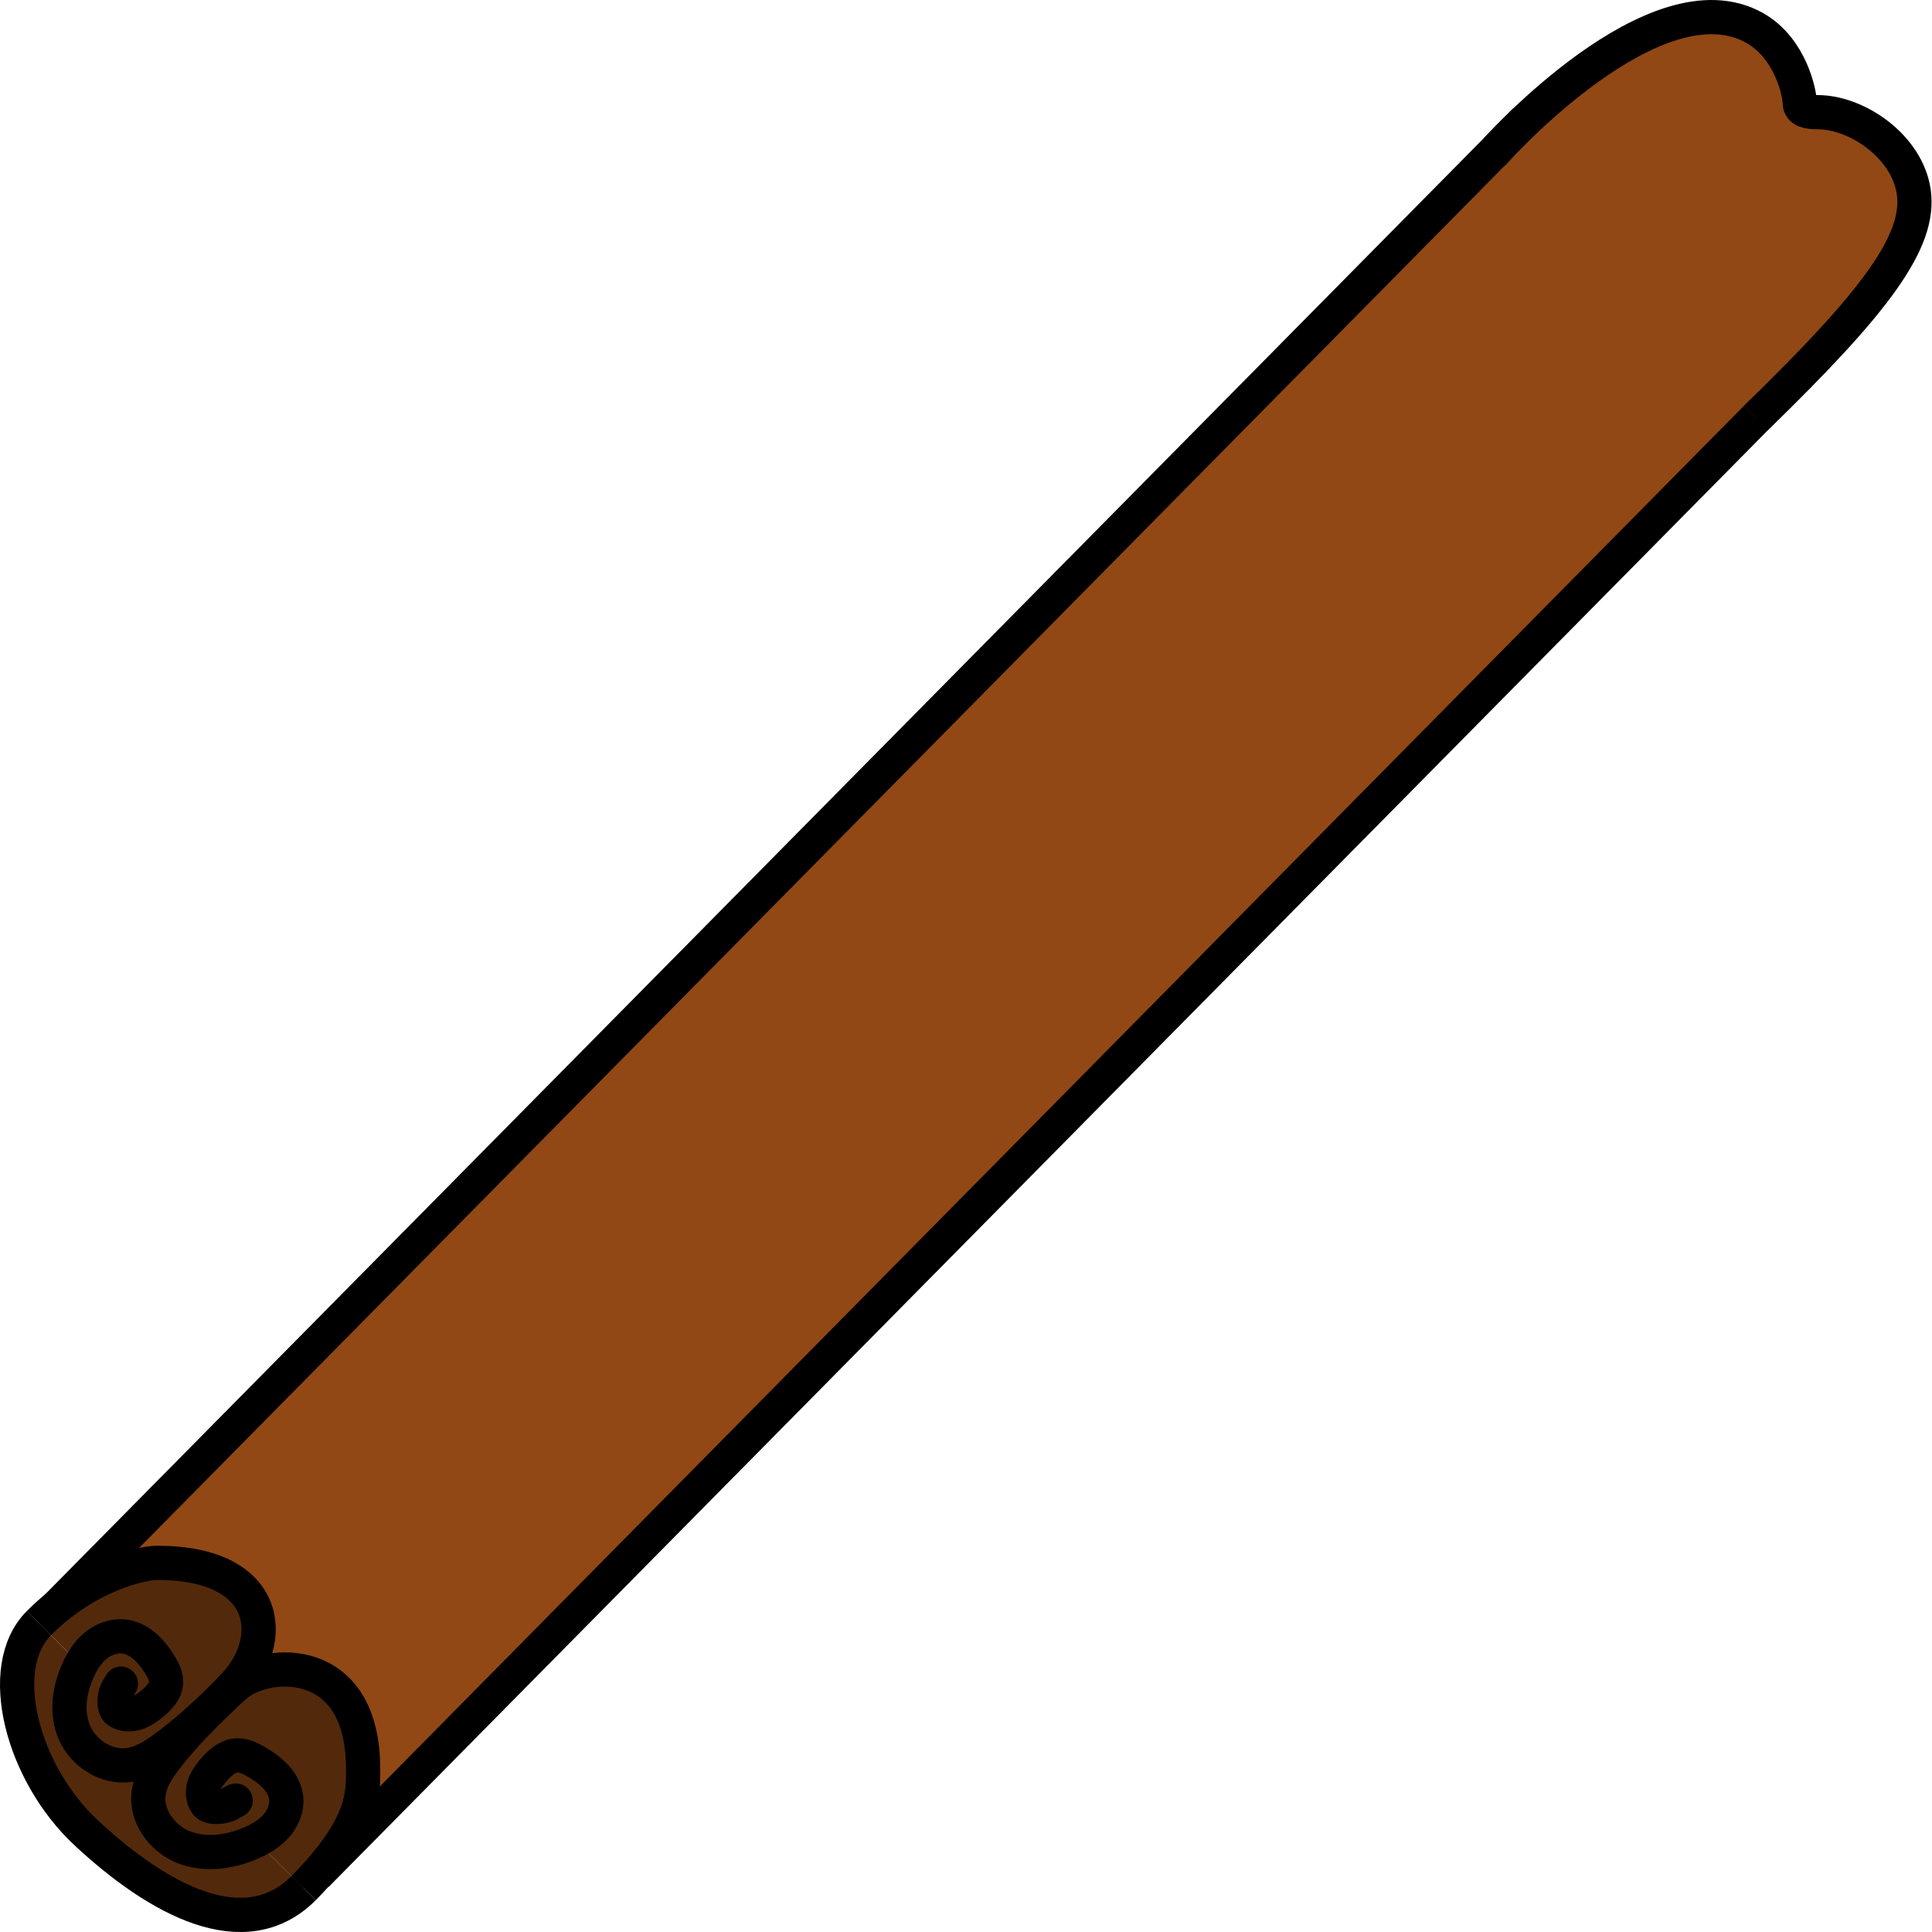
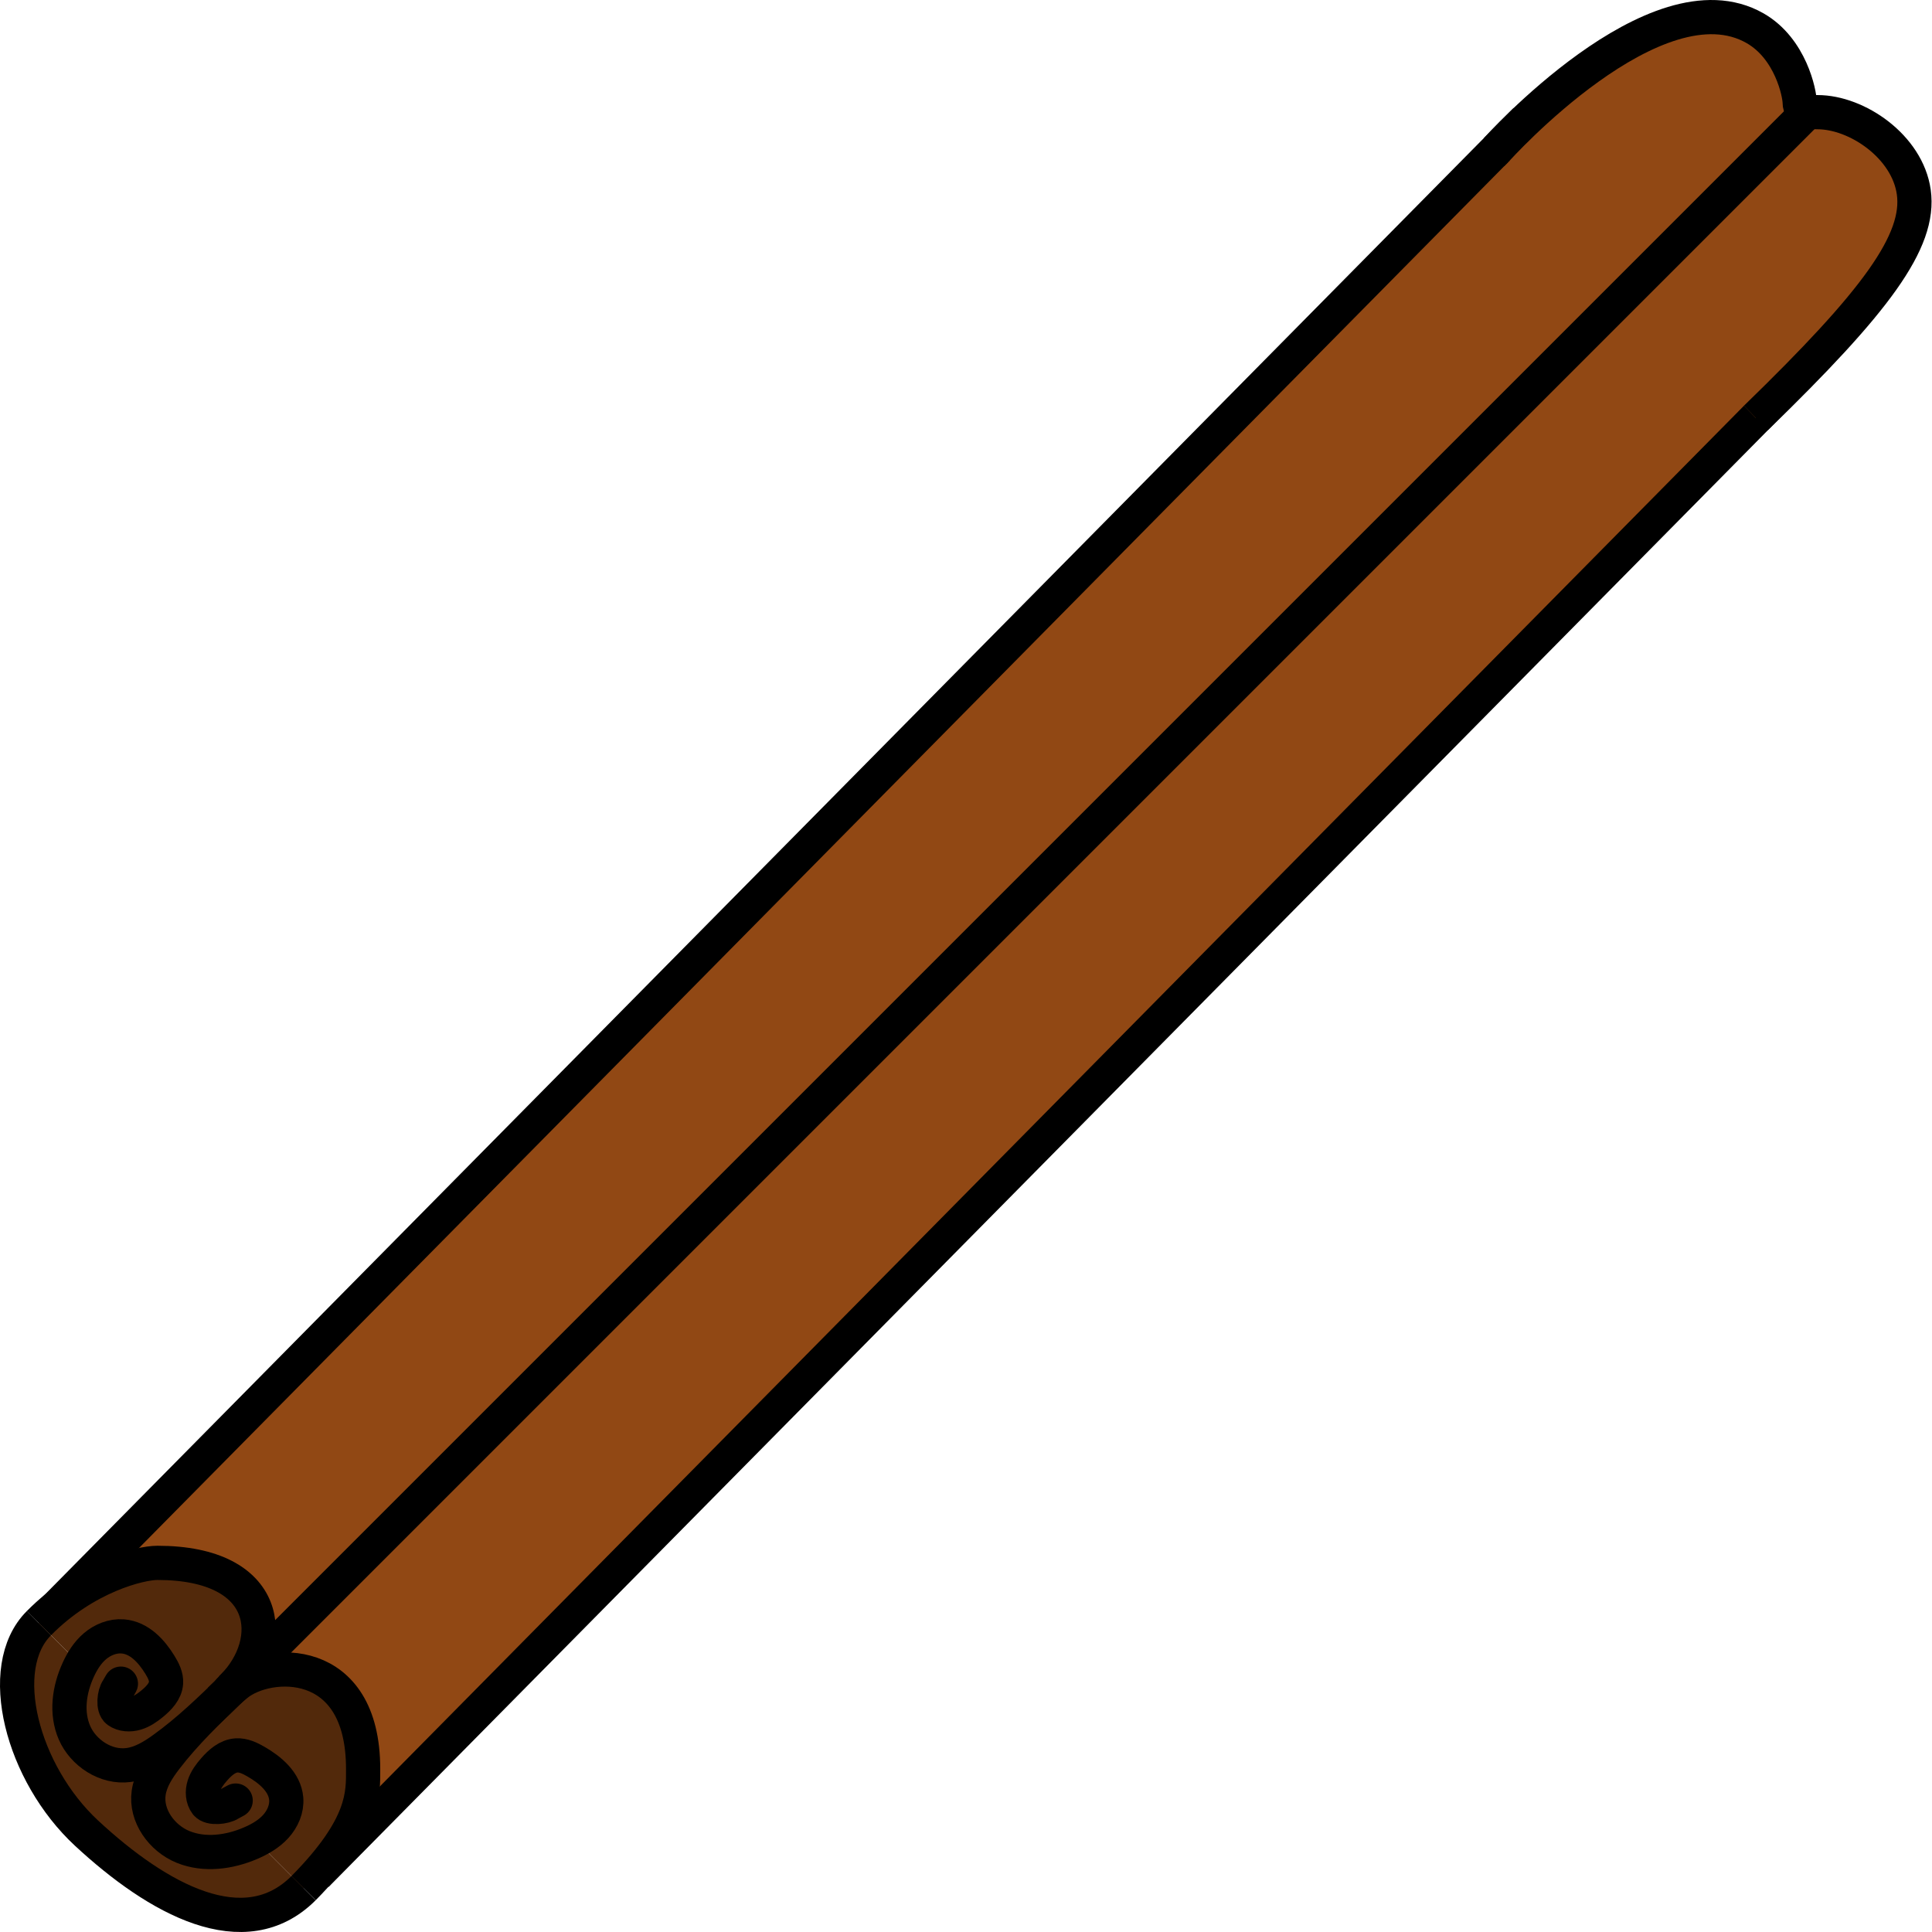
- <svg xmlns="http://www.w3.org/2000/svg" id="Cinnamon" viewBox="0 0 620.95 621.09">
+ <svg xmlns="http://www.w3.org/2000/svg" id="uuid-2d308825-5ea1-4c4a-86ef-56432885db0c" data-name="Cinnamon" viewBox="0 0 620.953 621.091">
  <defs>
-     <style>.cls-1{fill:#52290b;}.cls-1,.cls-2{stroke:#000;stroke-miterlimit:10;stroke-width:11px;}.cls-2{fill:#914814;}</style>
+     <style>
+       .uuid-bb813d8f-b078-4940-a76f-decdc8068d3f {
+         fill: #52290b;
+       }
+ 
+       .uuid-bb813d8f-b078-4940-a76f-decdc8068d3f, .uuid-00dffa1f-c3f9-40c8-8221-b94541e61261 {
+         stroke: #000;
+         stroke-miterlimit: 10;
+         stroke-width: 11px;
+       }
+ 
+       .uuid-00dffa1f-c3f9-40c8-8221-b94541e61261 {
+         fill: #914814;
+       }
+     </style>
  </defs>
-   <polygon id="The_Baguette_of_Cinnamon" class="cls-2" points="21.36 513.43 486.58 42.55 570.89 127.89 105.67 598.76 21.36 513.43" />
-   <path id="Far_End" class="cls-2" d="m564.47,134.37c38.56-37.4,52.99-56.83,50.76-72.63-2.06-14.6-18.2-25.68-30.93-25.68-2.81,0-5.73-.38-5.73-2.98,0-3.03-2.9-17.46-14.35-24.01-31.85-18.2-83.17,39.1-83.17,39.1" />
-   <rect id="Political_Correctness_Enforcer" x="479.35" y="49.23" width="5.95" height="2.45" transform="translate(176.95 -326.27) rotate(45)" />
-   <path id="Top_End_Curve" class="cls-1" d="m12.5,521.82c14.94-15.12,32.55-19.4,38.09-19.4,36.67,0,38.61,25.29,24.22,39.85-2.17,2.19-1.01,1.18,1.31-.73,9.84-8.08,40.61-10.12,40.61,27.13,0,7.91.62,18.32-19.15,38.33" />
-   <path id="Bottom_End_Curve" class="cls-1" d="m12.5,521.82c-14.36,14.36-5.34,48.32,15.33,67.5,22.94,21.29,50.79,36.65,69.76,17.68" />
-   <path id="Curl_Right" class="cls-1" d="m74.44,542.88c-7.41,7.11-14.86,14.26-21.11,22.41-2.54,3.31-4.93,6.93-5.53,11.05-1.06,7.34,4.22,14.62,11.08,17.41,6.86,2.79,14.8,1.73,21.61-1.18,3.02-1.29,5.94-2.96,8.15-5.39s3.66-5.69,3.38-8.96c-.45-5.33-5.11-9.25-9.74-11.91-1.92-1.1-4.03-2.13-6.23-1.99-2.9.18-5.29,2.32-7.21,4.51-1.35,1.54-2.61,3.21-3.23,5.16s-.5,4.23.74,5.86c1.24,1.62,5.91,1.14,7.59-.02,0,0,4.08-2.2.18-.12" />
-   <path id="Curl_Left" class="cls-1" d="m74.83,542.5c-7.11,6.93-14.26,13.89-22.41,19.74-3.31,2.37-6.93,4.61-11.05,5.17-7.34.99-14.62-3.94-17.41-10.36-2.79-6.42-1.73-13.84,1.18-20.21,1.29-2.82,2.96-5.55,5.39-7.62,2.43-2.07,5.69-3.42,8.96-3.16,5.33.42,9.25,4.78,11.91,9.11,1.1,1.8,2.13,3.76,1.99,5.83-.18,2.72-2.32,4.95-4.51,6.74-1.54,1.26-3.21,2.44-5.16,3.02-1.95.58-4.23.47-5.86-.69-1.62-1.16-1.14-5.52.02-7.1,0,0,2.2-3.81.12-.17" />
-   <rect id="Center_Line" class="cls-1" x="328.82" y="-66.26" width="0" height="709" transform="translate(300.13 -148.09) rotate(45)" />
+   <polygon id="uuid-8487d951-16f5-4db7-a783-24d4d41df16d" data-name="The Baguette of Cinnamon" class="uuid-00dffa1f-c3f9-40c8-8221-b94541e61261" points="21.358 513.426 486.577 42.551 570.888 127.888 105.669 598.762 21.358 513.426" />
+   <path id="uuid-fb7f038d-79b6-48a0-9487-10c2c17368c6" data-name="Far End" class="uuid-00dffa1f-c3f9-40c8-8221-b94541e61261" d="m564.469,134.372c38.556-37.4,52.991-56.826,50.762-72.632-2.06-14.604-18.205-25.681-30.935-25.681-2.807,0-5.732-.384-5.732-2.975,0-3.027-2.896-17.465-14.354-24.012-31.853-18.201-83.167,39.098-83.167,39.098" />
+   <rect id="uuid-49beaa01-f1fa-42c4-afd7-e343eedc045c" data-name="Political Correctness Enforcer" x="479.346" y="49.233" width="5.95" height="2.45" transform="translate(176.948 -326.274) rotate(45)" />
+   <path id="uuid-9ae291e2-05ba-4571-9fa0-d23817e1e922" data-name="Top End Curve" class="uuid-bb813d8f-b078-4940-a76f-decdc8068d3f" d="m12.502,521.821c14.941-15.123,32.548-19.398,38.092-19.398,36.665,0,38.61,25.287,24.223,39.849-2.167,2.193-1.014,1.175,1.311-.734,9.836-8.076,40.608-10.119,40.608,27.126,0,7.911.617,18.323-19.152,38.333" />
+   <path id="uuid-528d2409-7be4-4a91-a24e-e76a3ff5b72c" data-name="Bottom End Curve" class="uuid-bb813d8f-b078-4940-a76f-decdc8068d3f" d="m12.502,521.821c-14.362,14.362-5.339,48.322,15.326,67.496,22.942,21.287,50.788,36.648,69.756,17.68" />
+   <path id="uuid-924ce8fc-9275-4c2a-8144-ee96a59d142b" data-name="Curl Right" class="uuid-bb813d8f-b078-4940-a76f-decdc8068d3f" d="m74.438,542.877c-7.413,7.111-14.858,14.256-21.112,22.409-2.535,3.305-4.933,6.929-5.529,11.055-1.062,7.341,4.215,14.624,11.079,17.411,6.863,2.786,14.797,1.727,21.61-1.181,3.017-1.288,5.935-2.962,8.147-5.388s3.656-5.686,3.377-8.959c-.453-5.326-5.113-9.254-9.743-11.912-1.92-1.102-4.025-2.127-6.234-1.988-2.905.183-5.29,2.318-7.206,4.512-1.345,1.541-2.613,3.215-3.234,5.165s-.504,4.234.741,5.857c1.245,1.623,5.908,1.139,7.591-.022,0,0,4.08-2.204.181-.118" />
+   <path id="uuid-4cebf471-c786-41e8-87ce-3a4d6dabf69f" data-name="Curl Left" class="uuid-bb813d8f-b078-4940-a76f-decdc8068d3f" d="m74.828,542.496c-7.111,6.932-14.256,13.893-22.409,19.74-3.305,2.371-6.929,4.612-11.055,5.17-7.341.993-14.624-3.941-17.411-10.359-2.786-6.417-1.727-13.836,1.181-20.206,1.288-2.821,2.962-5.55,5.388-7.618,2.425-2.068,5.686-3.419,8.959-3.158,5.326.424,9.254,4.781,11.912,9.11,1.102,1.796,2.127,3.764,1.988,5.829-.183,2.716-2.318,4.946-4.512,6.738-1.541,1.258-3.215,2.443-5.165,3.024-1.95.581-4.234.471-5.857-.693-1.623-1.164-1.139-5.524.022-7.098,0,0,2.204-3.815.118-.169" />
+   <rect id="uuid-ebcfb8d1-28cc-4a88-9ab9-274c66f92a2e" data-name="Center Line" class="uuid-bb813d8f-b078-4940-a76f-decdc8068d3f" x="328.816" y="-66.257" width=".008" height="709" transform="translate(300.128 -148.087) rotate(45)" />
</svg>
